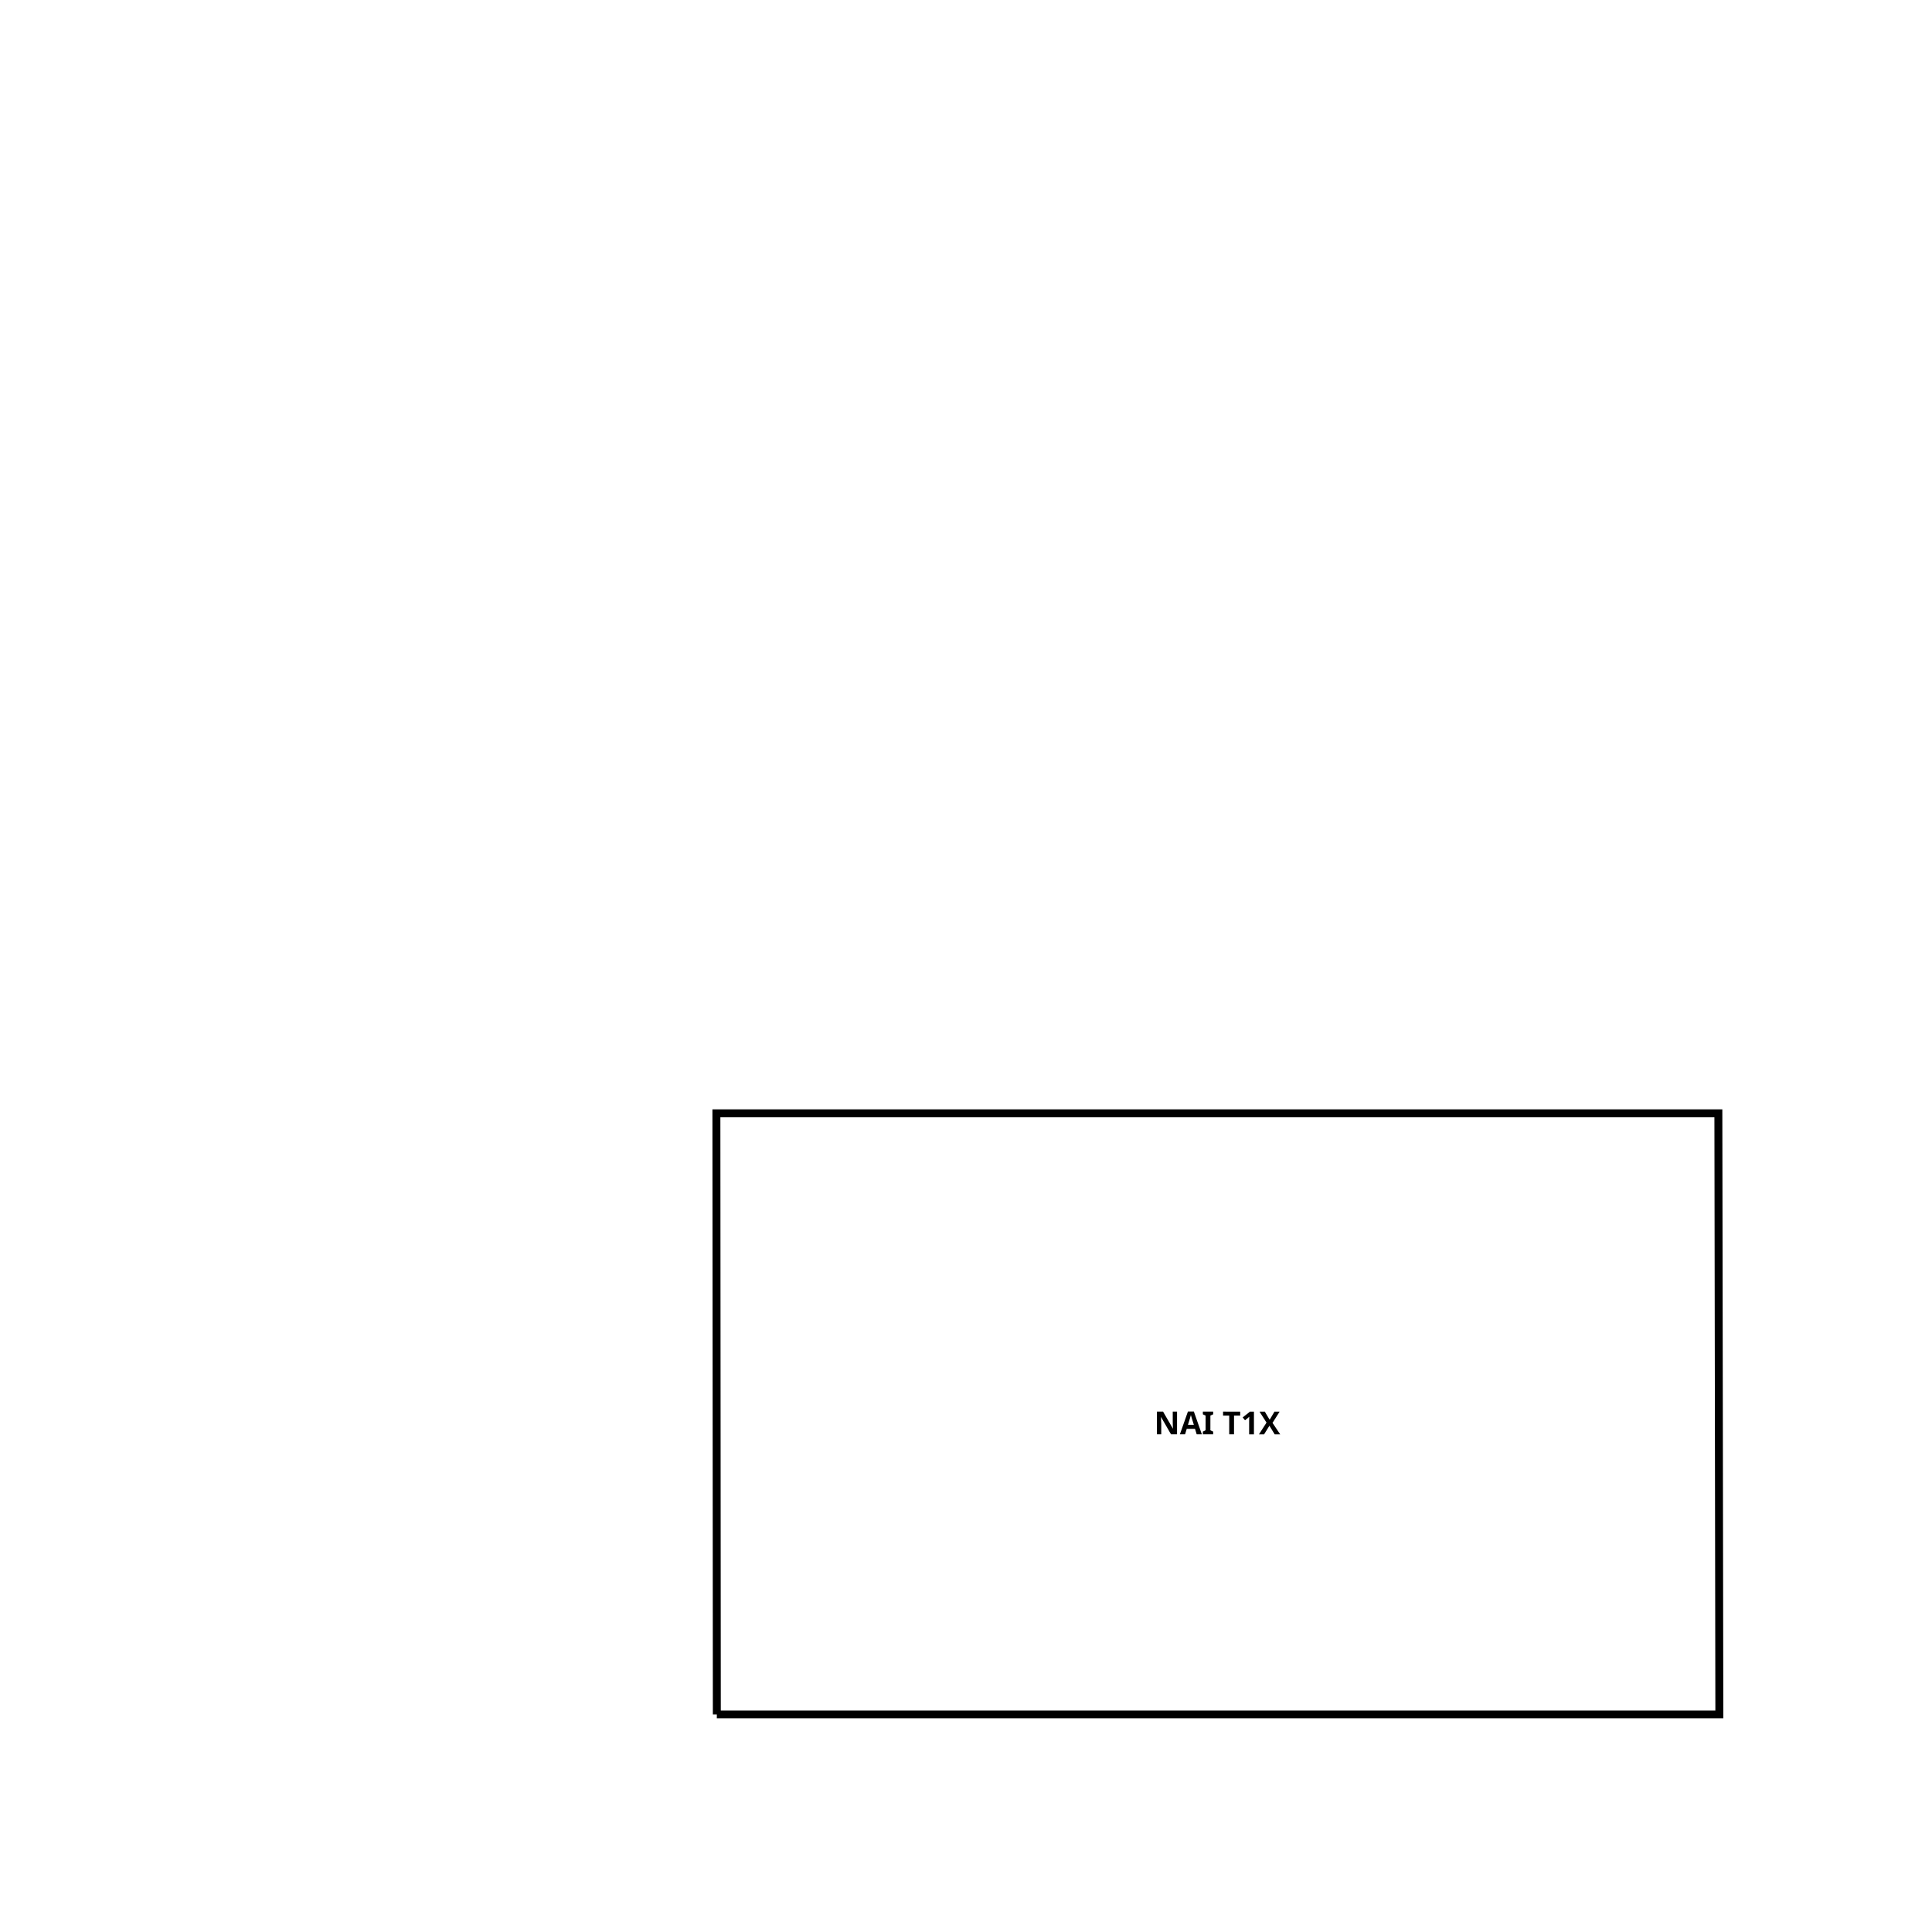
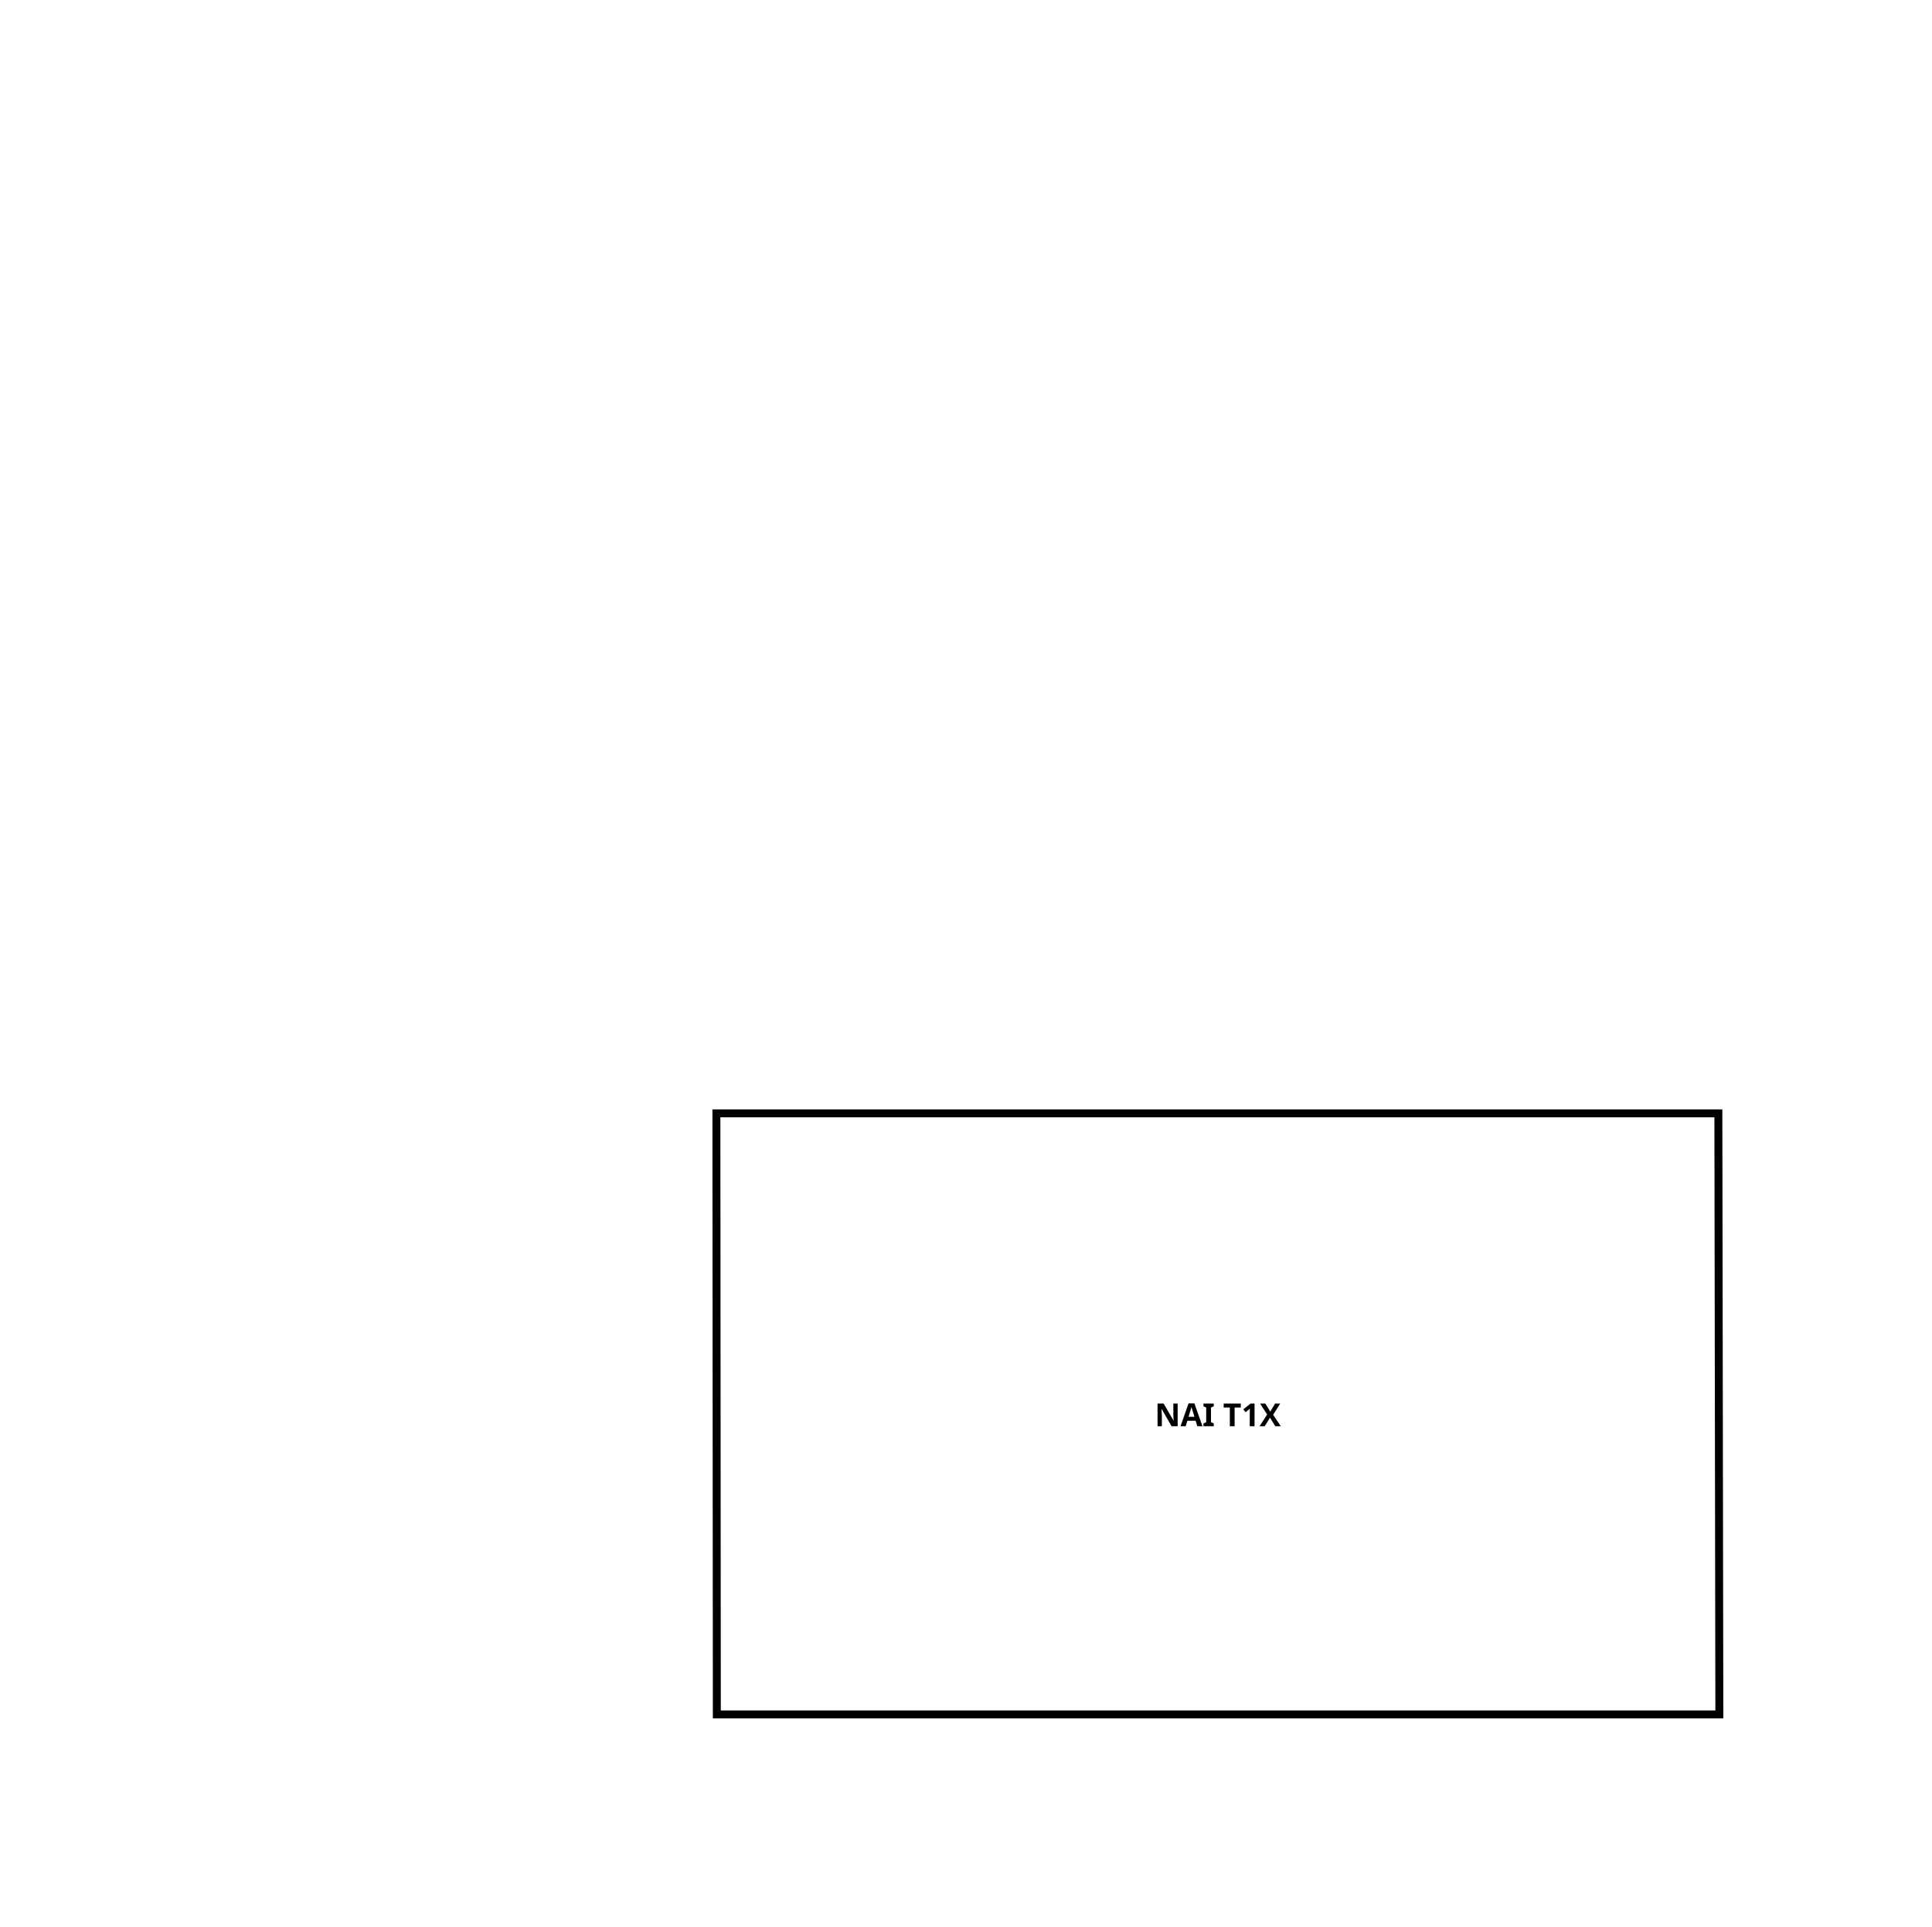
<svg xmlns="http://www.w3.org/2000/svg" width="730" height="728" viewBox="0 0 730 728">
-   <polyline points="270.85,647.91 649.65,647.91 649.28,420.76 270.69,420.76 270.85,647.91" fill="none" stroke="#000000ff" stroke-width="3" stroke-linejoin="miter" stroke-linecap="butt" />
-   <text transform="translate(459.89 540.98) rotate(0.03)" x="0" y="-3.6" text-anchor="middle" dominant-baseline="central" font-family="PT Sans" font-size="12" font-weight="bold">NAI T1X</text>
+   <polygon points="270.85,647.91 649.65,647.91 649.28,420.76 270.69,420.76" fill="none" stroke="#000000ff" stroke-width="3" stroke-linejoin="miter" stroke-linecap="butt" />
+   <text transform="translate(460.12 534.33) rotate(0)" x="0" y="0" text-anchor="middle" dominant-baseline="central" font-family="PT Sans" font-size="12" font-weight="bold">NAI T1X</text>
</svg>
